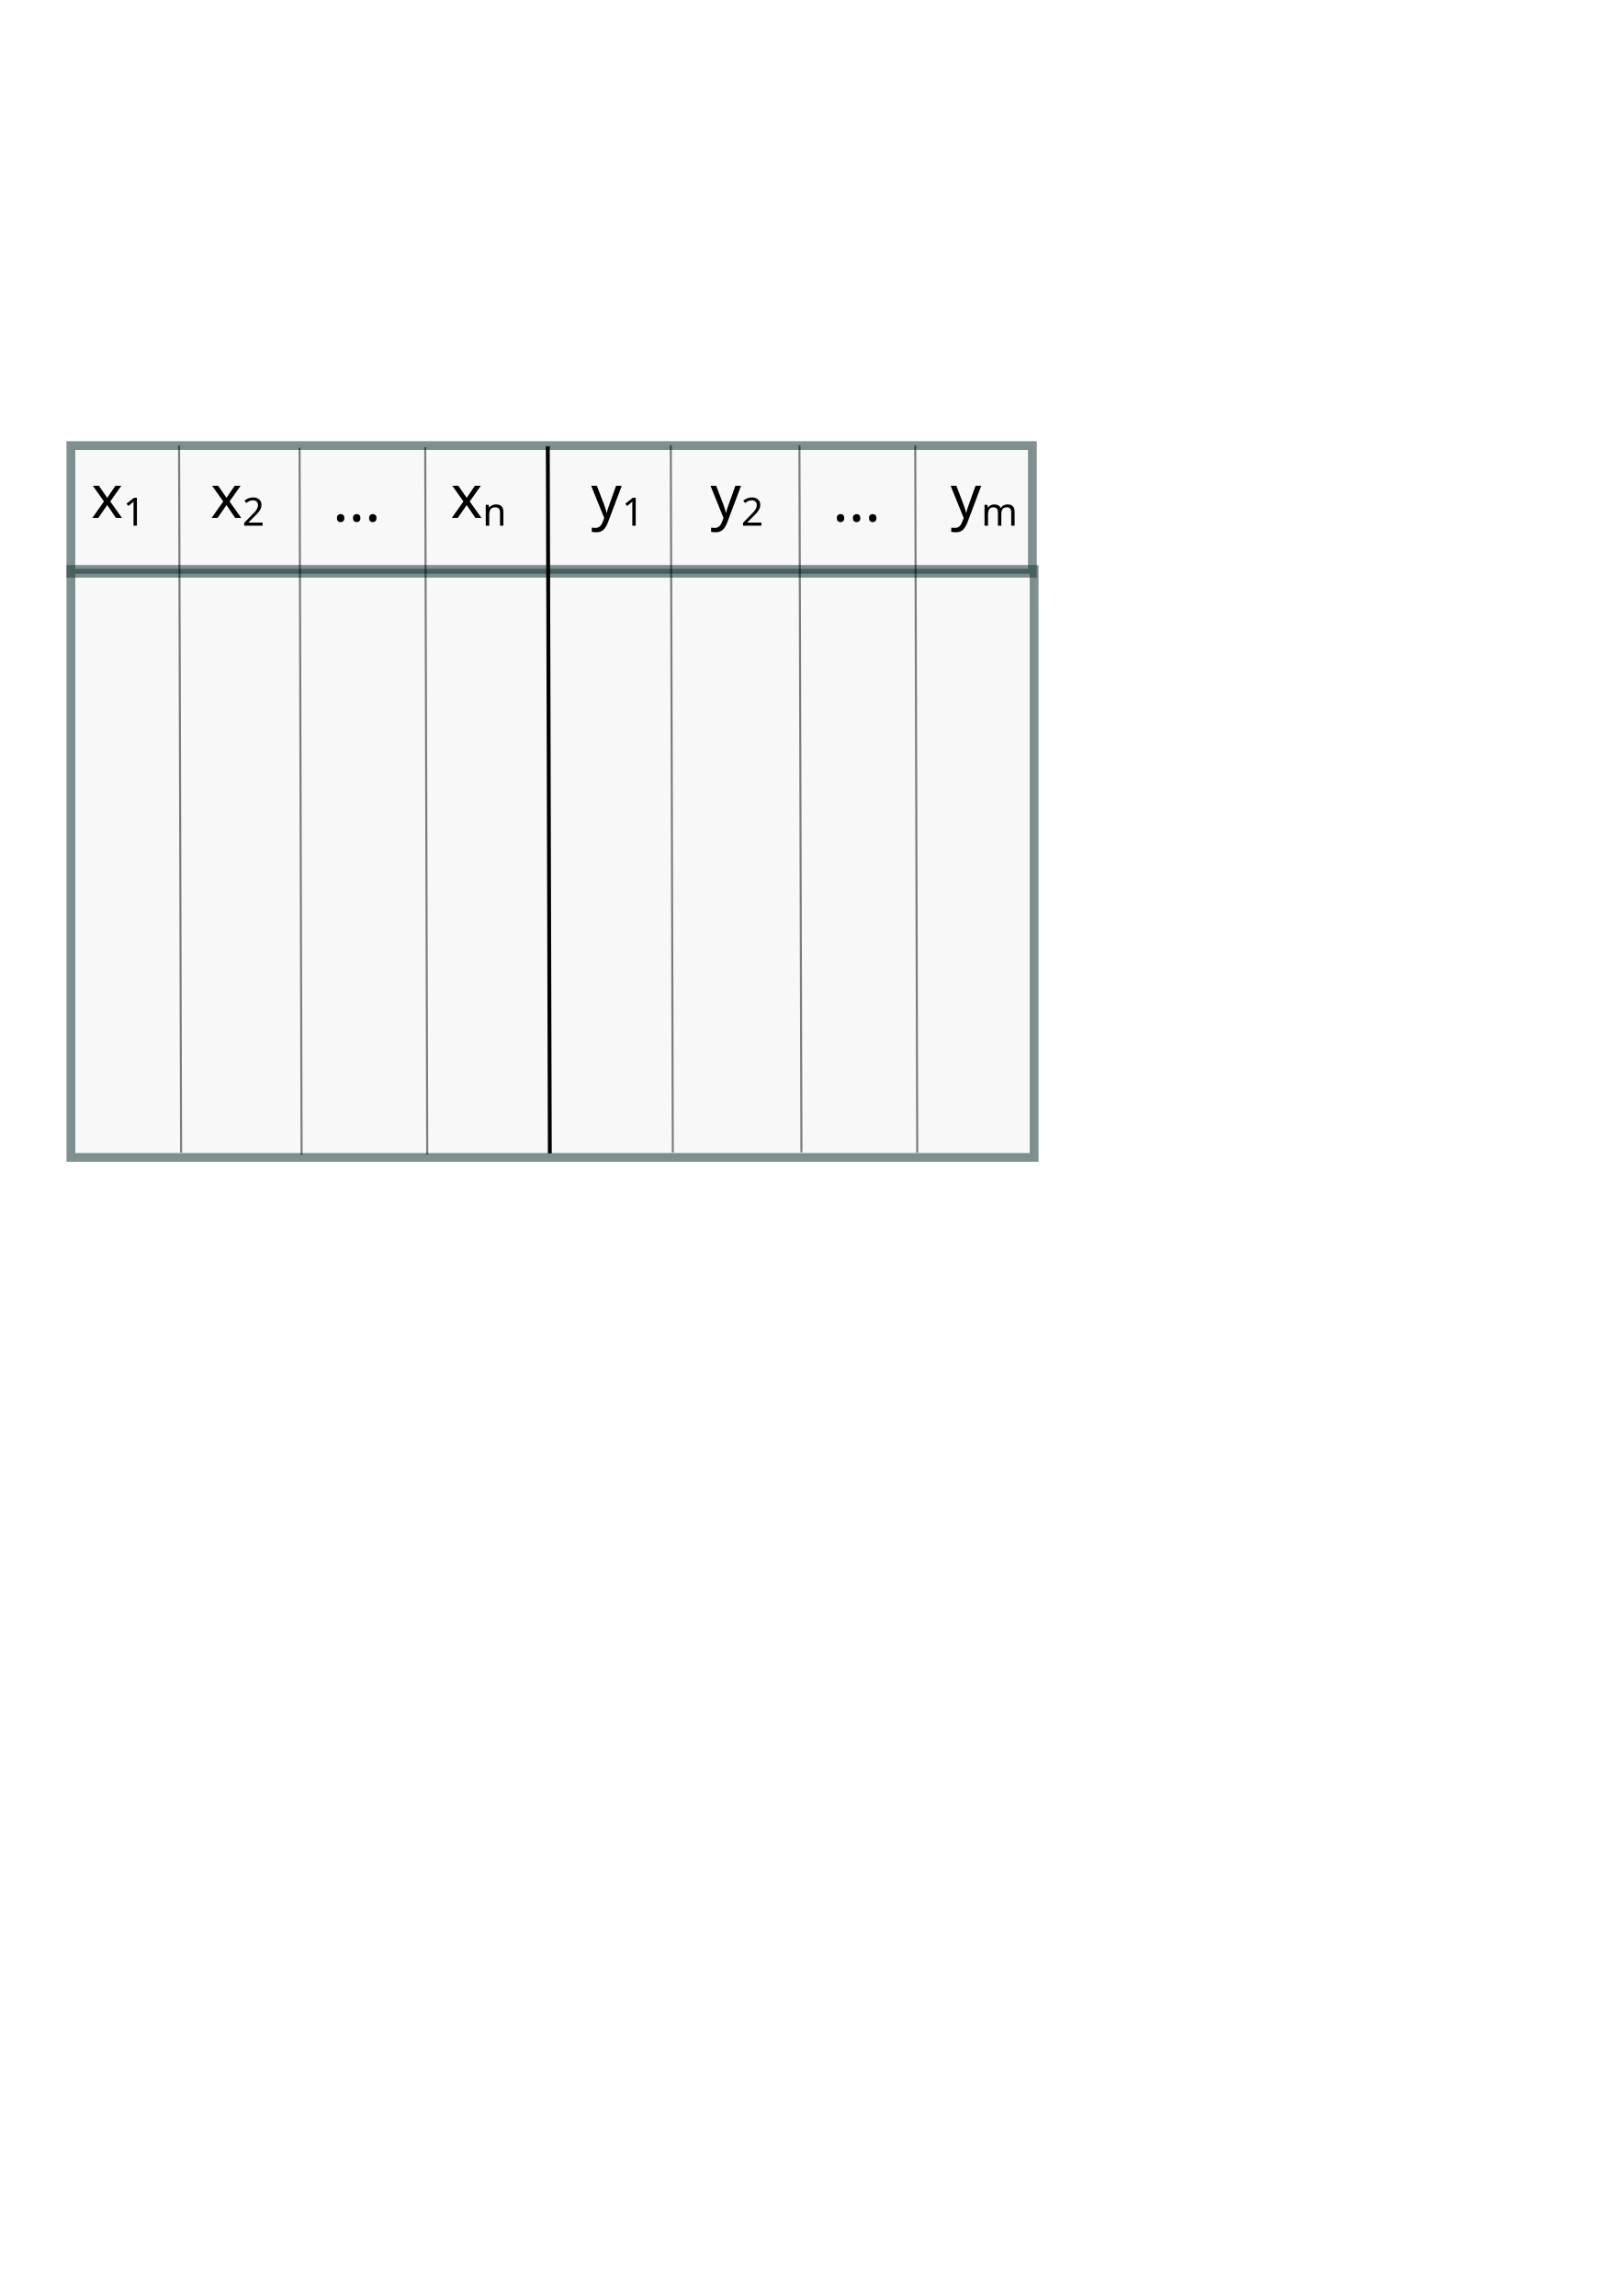
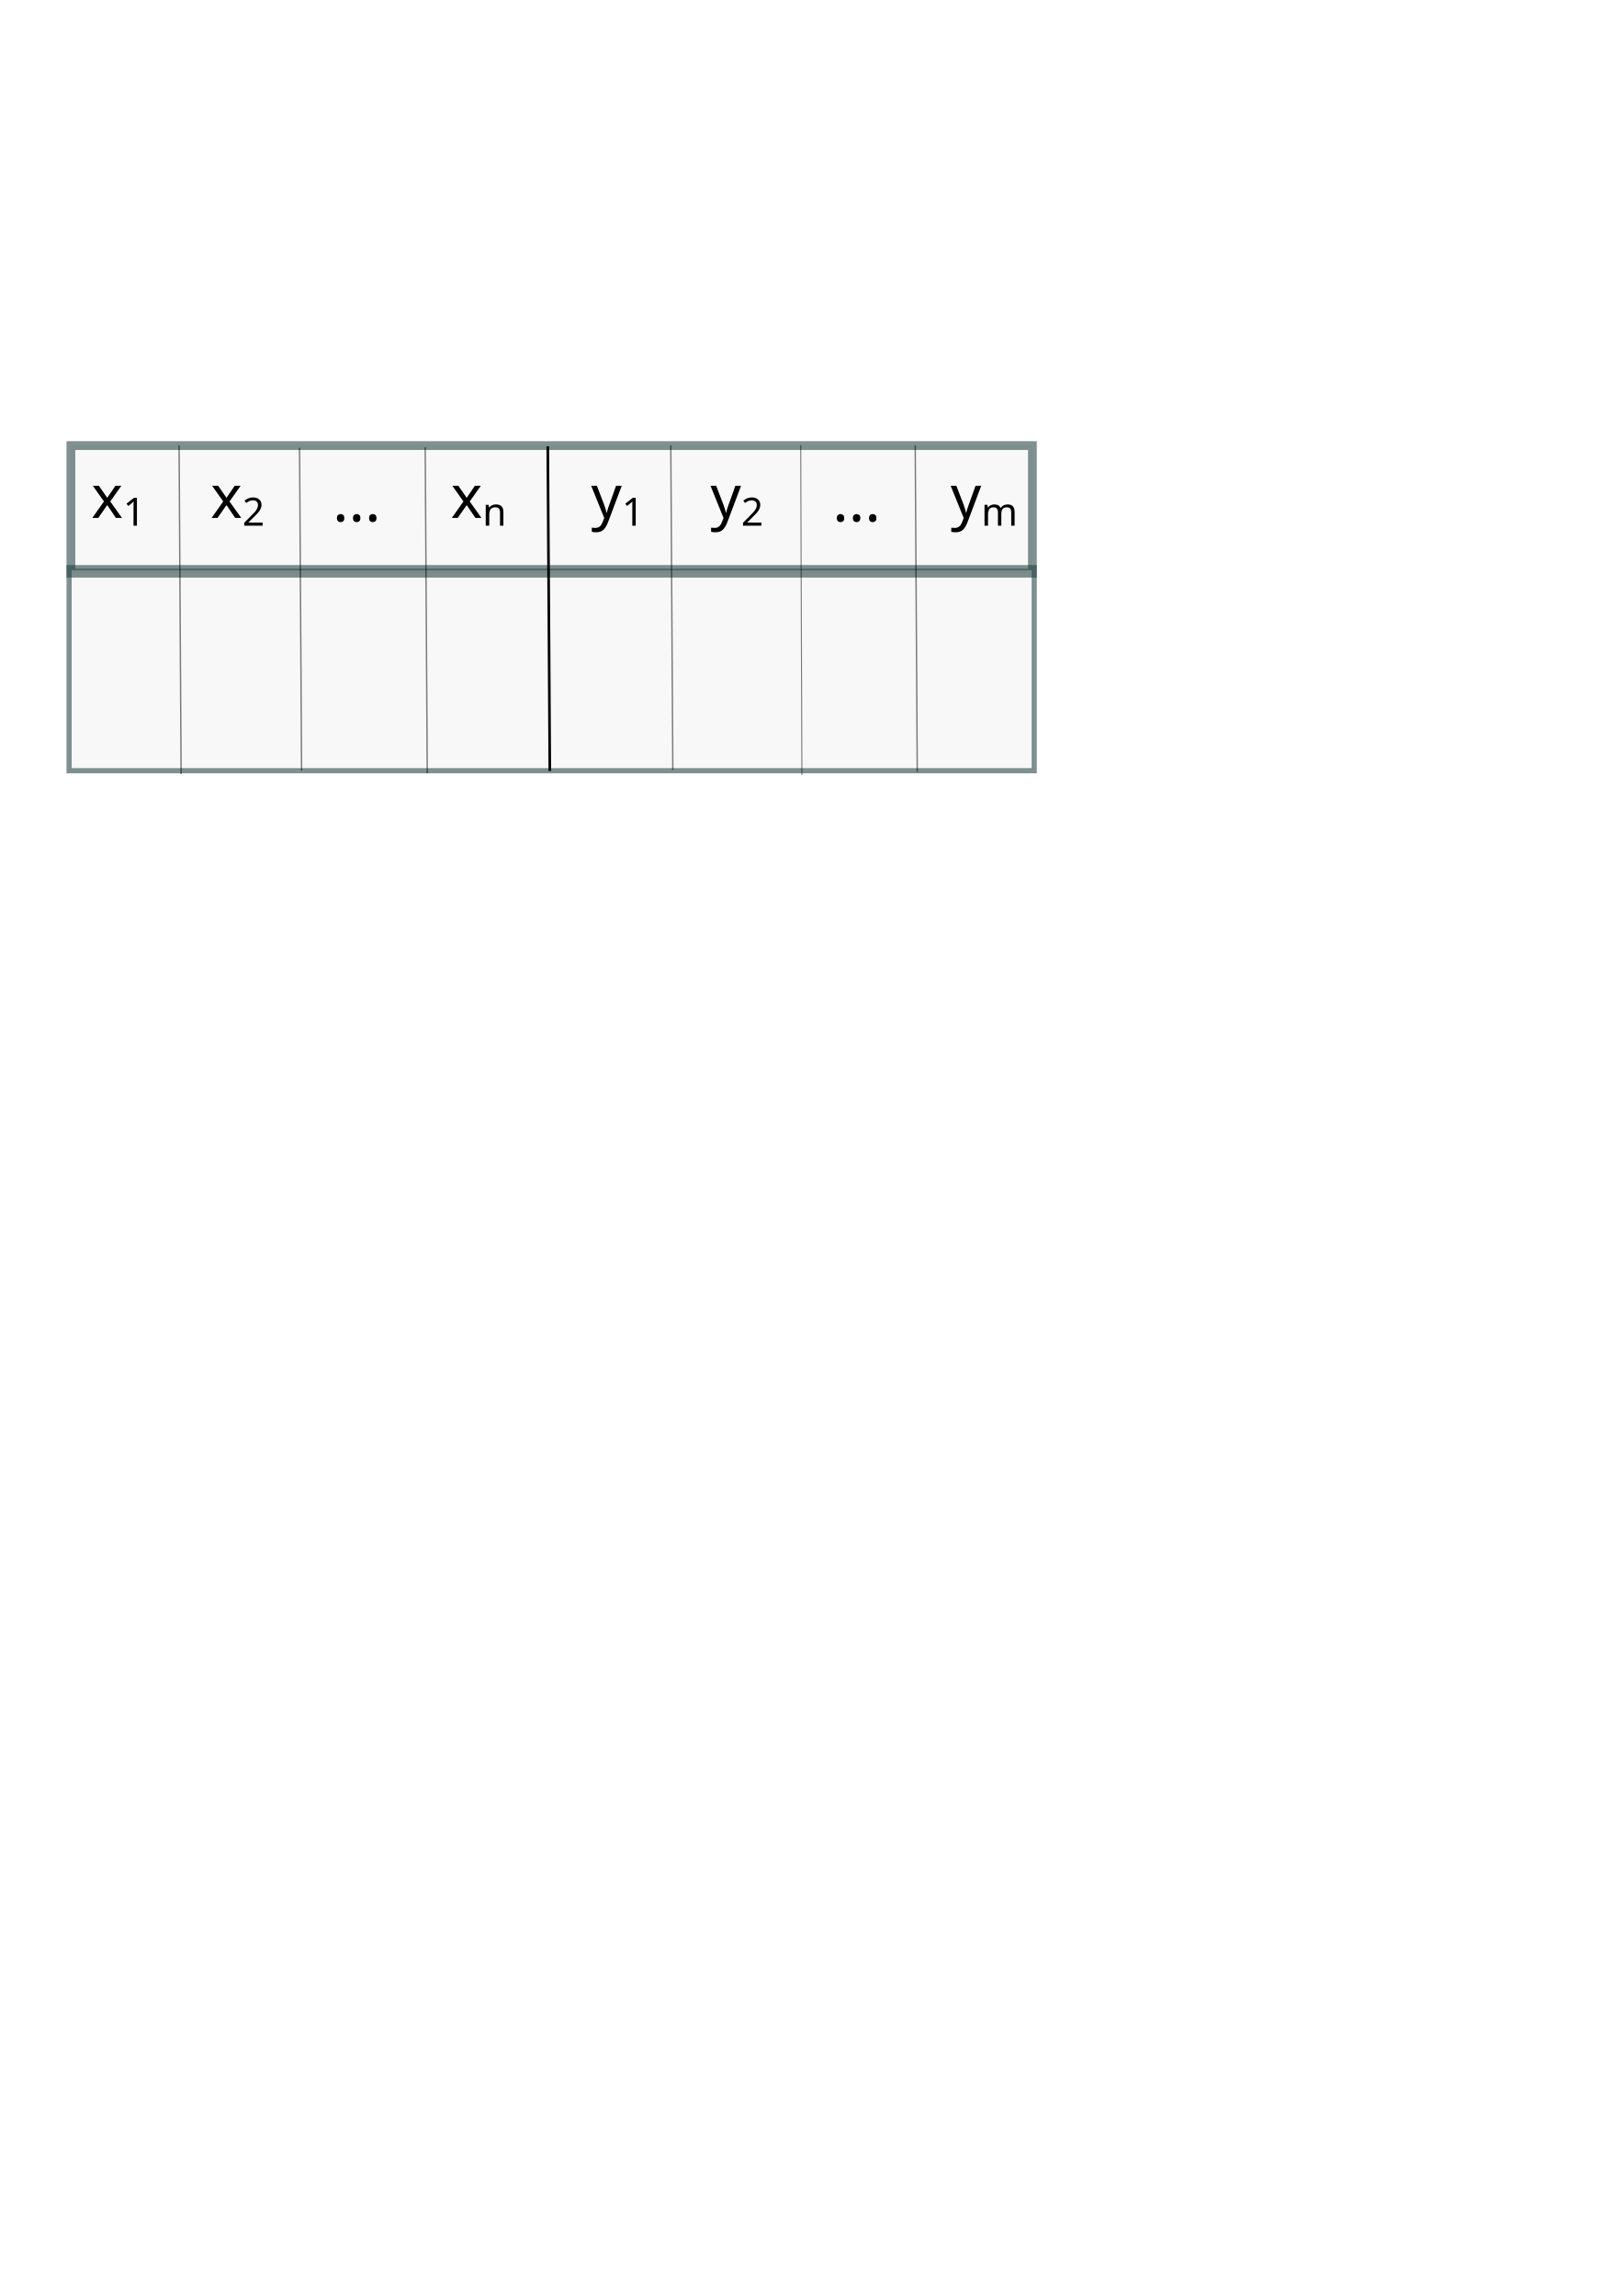
<svg xmlns="http://www.w3.org/2000/svg" width="210mm" height="297mm" viewBox="0 0 210 297" version="1.1" id="svg5">
  <defs id="defs2" />
  <g id="layer1">
    <rect style="font-variation-settings:normal;opacity:1;fill:#000000;fill-opacity:0.03;fill-rule:evenodd;stroke:#213f3f;stroke-width:1.136;stroke-linecap:butt;stroke-linejoin:miter;stroke-miterlimit:4;stroke-dasharray:none;stroke-dashoffset:0;stroke-opacity:0.573;stop-color:#000000;stop-opacity:1" id="rect236" width="124.359" height="16.509" x="9.168" y="57.638" />
-     <rect style="font-variation-settings:normal;fill:#000000;fill-opacity:0.03;fill-rule:evenodd;stroke:#213f3f;stroke-width:1.136;stroke-linecap:butt;stroke-linejoin:miter;stroke-miterlimit:4;stroke-dasharray:none;stroke-dashoffset:0;stroke-opacity:0.573;stop-color:#000000" id="rect236-3" width="124.578" height="76.06" x="9.168" y="73.659" />
+     <rect style="font-variation-settings:normal;fill:#000000;fill-opacity:0.03;fill-rule:evenodd;stroke:#213f3f;stroke-width:0.668;stroke-linecap:butt;stroke-linejoin:miter;stroke-miterlimit:4;stroke-dasharray:none;stroke-dashoffset:0;stroke-opacity:0.573;stop-color:#000000" id="rect236-3" width="124.827" height="26.273" x="8.934" y="73.425" />
    <text xml:space="preserve" style="font-size:7.761px;line-height:1.25;font-family:sans-serif;stroke-width:0.265" x="11.804" y="66.992" id="text985">
      <tspan id="tspan983" style="stroke-width:0.265" x="11.804" y="66.992">x<tspan style="font-size:65%;baseline-shift:sub" id="tspan1037">1</tspan>
      </tspan>
    </text>
    <text xml:space="preserve" style="font-size:7.761px;line-height:1.25;font-family:sans-serif;stroke-width:0.265" x="58.295" y="66.992" id="text985-6">
      <tspan id="tspan983-7" style="stroke-width:0.265" x="58.295" y="66.992">x<tspan style="font-size:65%;baseline-shift:sub" id="tspan1808">n</tspan>
      </tspan>
    </text>
    <text xml:space="preserve" style="font-size:7.761px;line-height:1.25;font-family:sans-serif;stroke-width:0.265" x="43.016" y="67.433" id="text1080">
      <tspan id="tspan1078" style="stroke-width:0.265" x="43.016" y="67.433">...</tspan>
    </text>
    <text xml:space="preserve" style="font-size:7.761px;line-height:1.25;font-family:sans-serif;stroke-width:0.265" x="27.232" y="66.992" id="text985-0">
      <tspan id="tspan983-9" style="stroke-width:0.265" x="27.232" y="66.992">x<tspan style="font-size:65%;baseline-shift:sub" id="tspan1918">2</tspan>
      </tspan>
    </text>
    <text xml:space="preserve" style="font-size:7.761px;line-height:1.25;font-family:sans-serif;stroke-width:0.265" x="76.462" y="66.992" id="text985-60">
      <tspan id="tspan983-6" style="stroke-width:0.265" x="76.462" y="66.992">y<tspan style="font-size:65%;baseline-shift:sub" id="tspan1037-2">1</tspan>
      </tspan>
    </text>
    <text xml:space="preserve" style="font-size:7.761px;line-height:1.25;font-family:sans-serif;stroke-width:0.265" x="122.952" y="66.993" id="text985-6-6">
      <tspan id="tspan983-7-1" style="stroke-width:0.265" x="122.952" y="66.993">y<tspan style="font-size:65%;baseline-shift:sub" id="tspan1808-8">m</tspan>
      </tspan>
    </text>
    <text xml:space="preserve" style="font-size:7.761px;line-height:1.25;font-family:sans-serif;stroke-width:0.265" x="107.673" y="67.434" id="text1080-7">
      <tspan id="tspan1078-9" style="stroke-width:0.265" x="107.673" y="67.434">...</tspan>
    </text>
    <text xml:space="preserve" style="font-size:7.761px;line-height:1.25;font-family:sans-serif;stroke-width:0.265" x="91.89" y="66.993" id="text985-0-2">
      <tspan id="tspan983-9-0" style="stroke-width:0.265" x="91.89" y="66.993">y<tspan style="font-size:65%;baseline-shift:sub" id="tspan1918-2">2</tspan>
      </tspan>
    </text>
-     <path style="fill:none;stroke:#000000;stroke-width:0.266px;stroke-linecap:butt;stroke-linejoin:miter;stroke-opacity:1;opacity:0.5" d="m 23.163,57.616 0.26,91.472" id="path2088" />
-     <path style="fill:none;stroke:#000000;stroke-width:0.266px;stroke-linecap:butt;stroke-linejoin:miter;stroke-opacity:1;opacity:0.5" d="m 38.746,57.932 0.26,91.472" id="path2088-3" />
-     <path style="fill:none;stroke:#000000;stroke-width:0.266;stroke-linecap:butt;stroke-linejoin:miter;stroke-opacity:1;stroke-dasharray:none;opacity:0.5" d="m 54.997,57.851 0.26,91.472" id="path2088-7" />
-     <path style="fill:none;stroke:#000000;stroke-width:0.5;stroke-linecap:butt;stroke-linejoin:miter;stroke-opacity:1;stroke-dasharray:none" d="m 70.849,57.725 0.26,91.472" id="path2088-5" />
-     <path style="fill:none;stroke:#000000;stroke-width:0.266px;stroke-linecap:butt;stroke-linejoin:miter;stroke-opacity:1;opacity:0.5" d="m 86.758,57.598 0.26,91.472" id="path2088-9" />
-     <path style="fill:none;stroke:#000000;stroke-width:0.266px;stroke-linecap:butt;stroke-linejoin:miter;stroke-opacity:1;opacity:0.5" d="m 103.393,57.589 0.26,91.472" id="path2088-2" />
-     <path style="fill:none;stroke:#000000;stroke-width:0.266px;stroke-linecap:butt;stroke-linejoin:miter;stroke-opacity:1;opacity:0.5" d="m 118.371,57.618 0.26,91.472" id="path2088-28" />
+     <path style="opacity:0.5;fill:none;stroke:#000000;stroke-width:0.182px;stroke-linecap:butt;stroke-linejoin:miter;stroke-opacity:1" d="m 23.162,57.617 0.262,42.517" id="path2088" />
+     <path style="opacity:0.5;fill:none;stroke:#000000;stroke-width:0.181px;stroke-linecap:butt;stroke-linejoin:miter;stroke-opacity:1" d="m 38.744,57.933 0.262,41.753" id="path2088-3" />
+     <path style="opacity:0.5;fill:none;stroke:#000000;stroke-width:0.181;stroke-linecap:butt;stroke-linejoin:miter;stroke-dasharray:none;stroke-opacity:1" d="M 54.996,57.852 55.258,100.038" id="path2088-7" />
+     <path style="fill:none;stroke:#000000;stroke-width:0.341;stroke-linecap:butt;stroke-linejoin:miter;stroke-dasharray:none;stroke-opacity:1" d="M 70.847,57.727 71.11,99.737" id="path2088-5" />
+     <path style="opacity:0.5;fill:none;stroke:#000000;stroke-width:0.181px;stroke-linecap:butt;stroke-linejoin:miter;stroke-opacity:1" d="m 86.757,57.6 0.262,42.005" id="path2088-9" />
+     <path style="opacity:0.5;fill:none;stroke:#000000;stroke-width:0.138px;stroke-linecap:butt;stroke-linejoin:miter;stroke-opacity:1" d="m 103.56,57.589 0.15,42.662" id="path2088-2" />
+     <path style="opacity:0.5;fill:none;stroke:#000000;stroke-width:0.182px;stroke-linecap:butt;stroke-linejoin:miter;stroke-opacity:1" d="m 118.37,57.619 0.262,42.222" id="path2088-28" />
  </g>
</svg>
